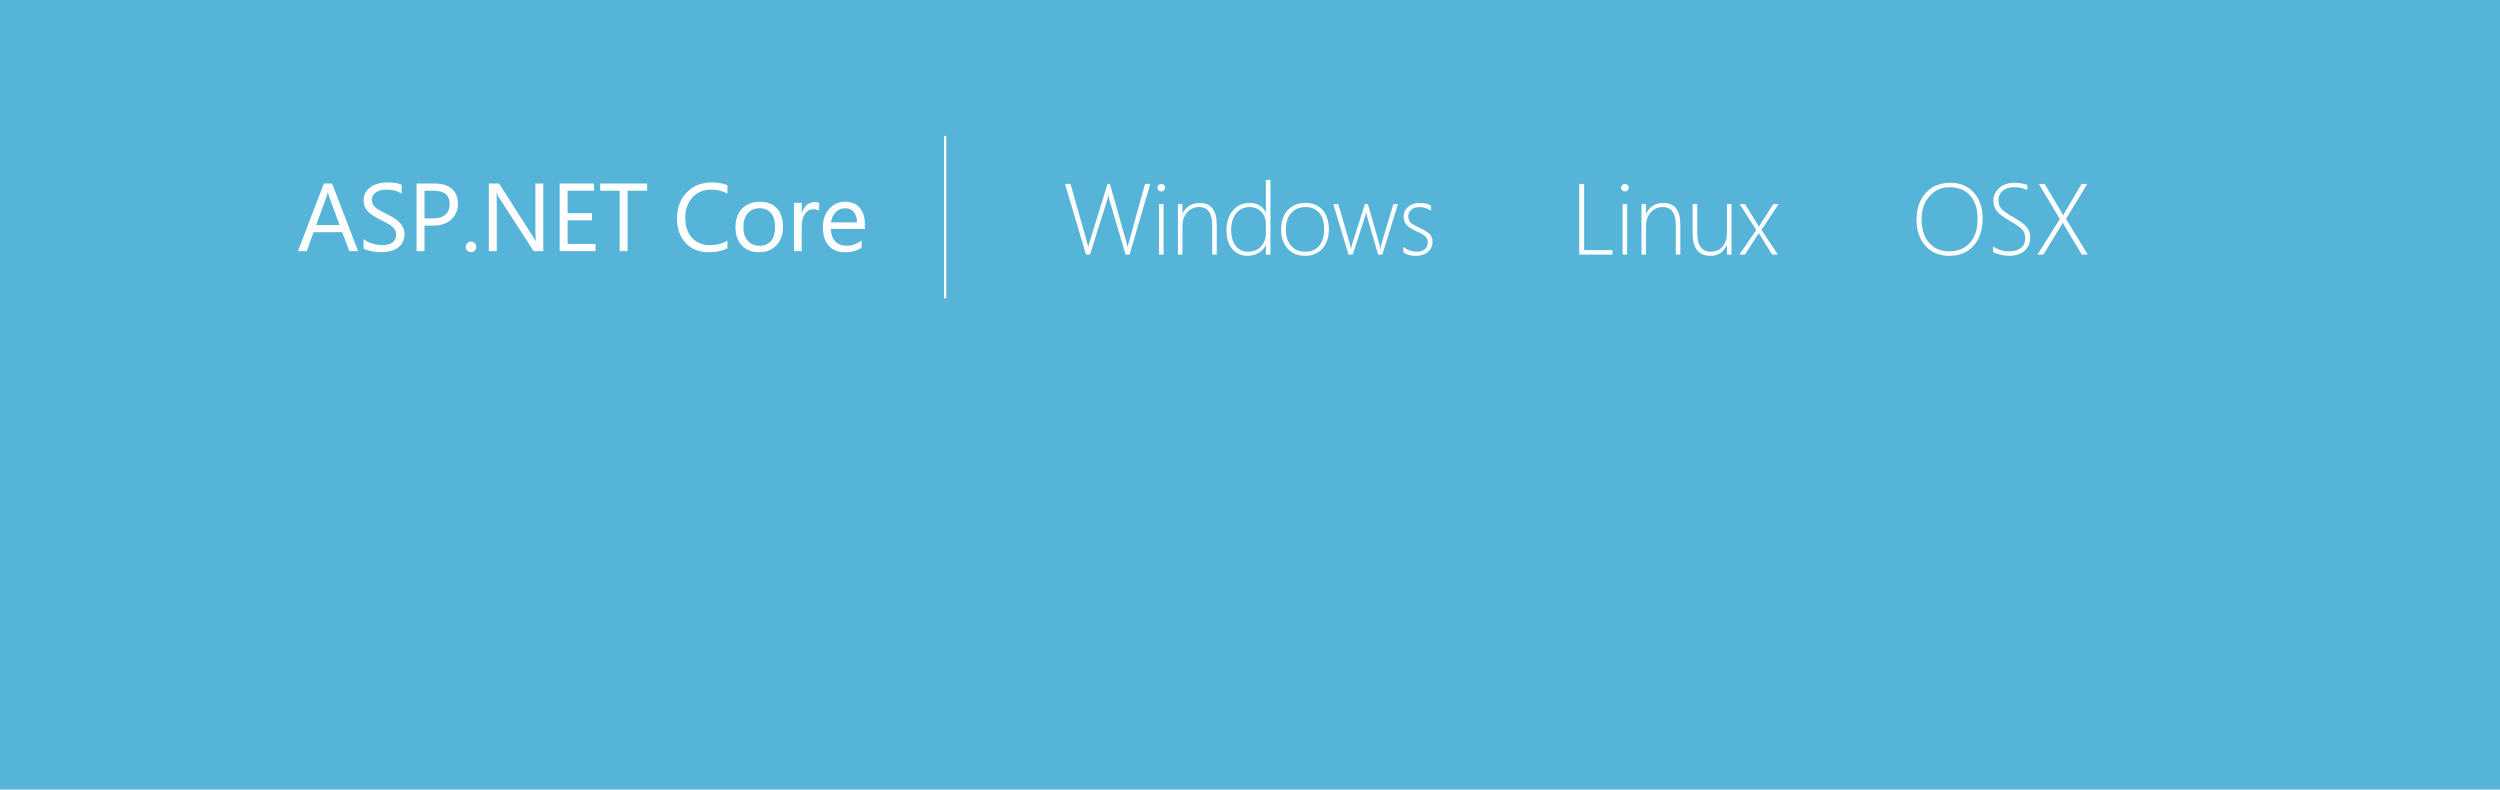
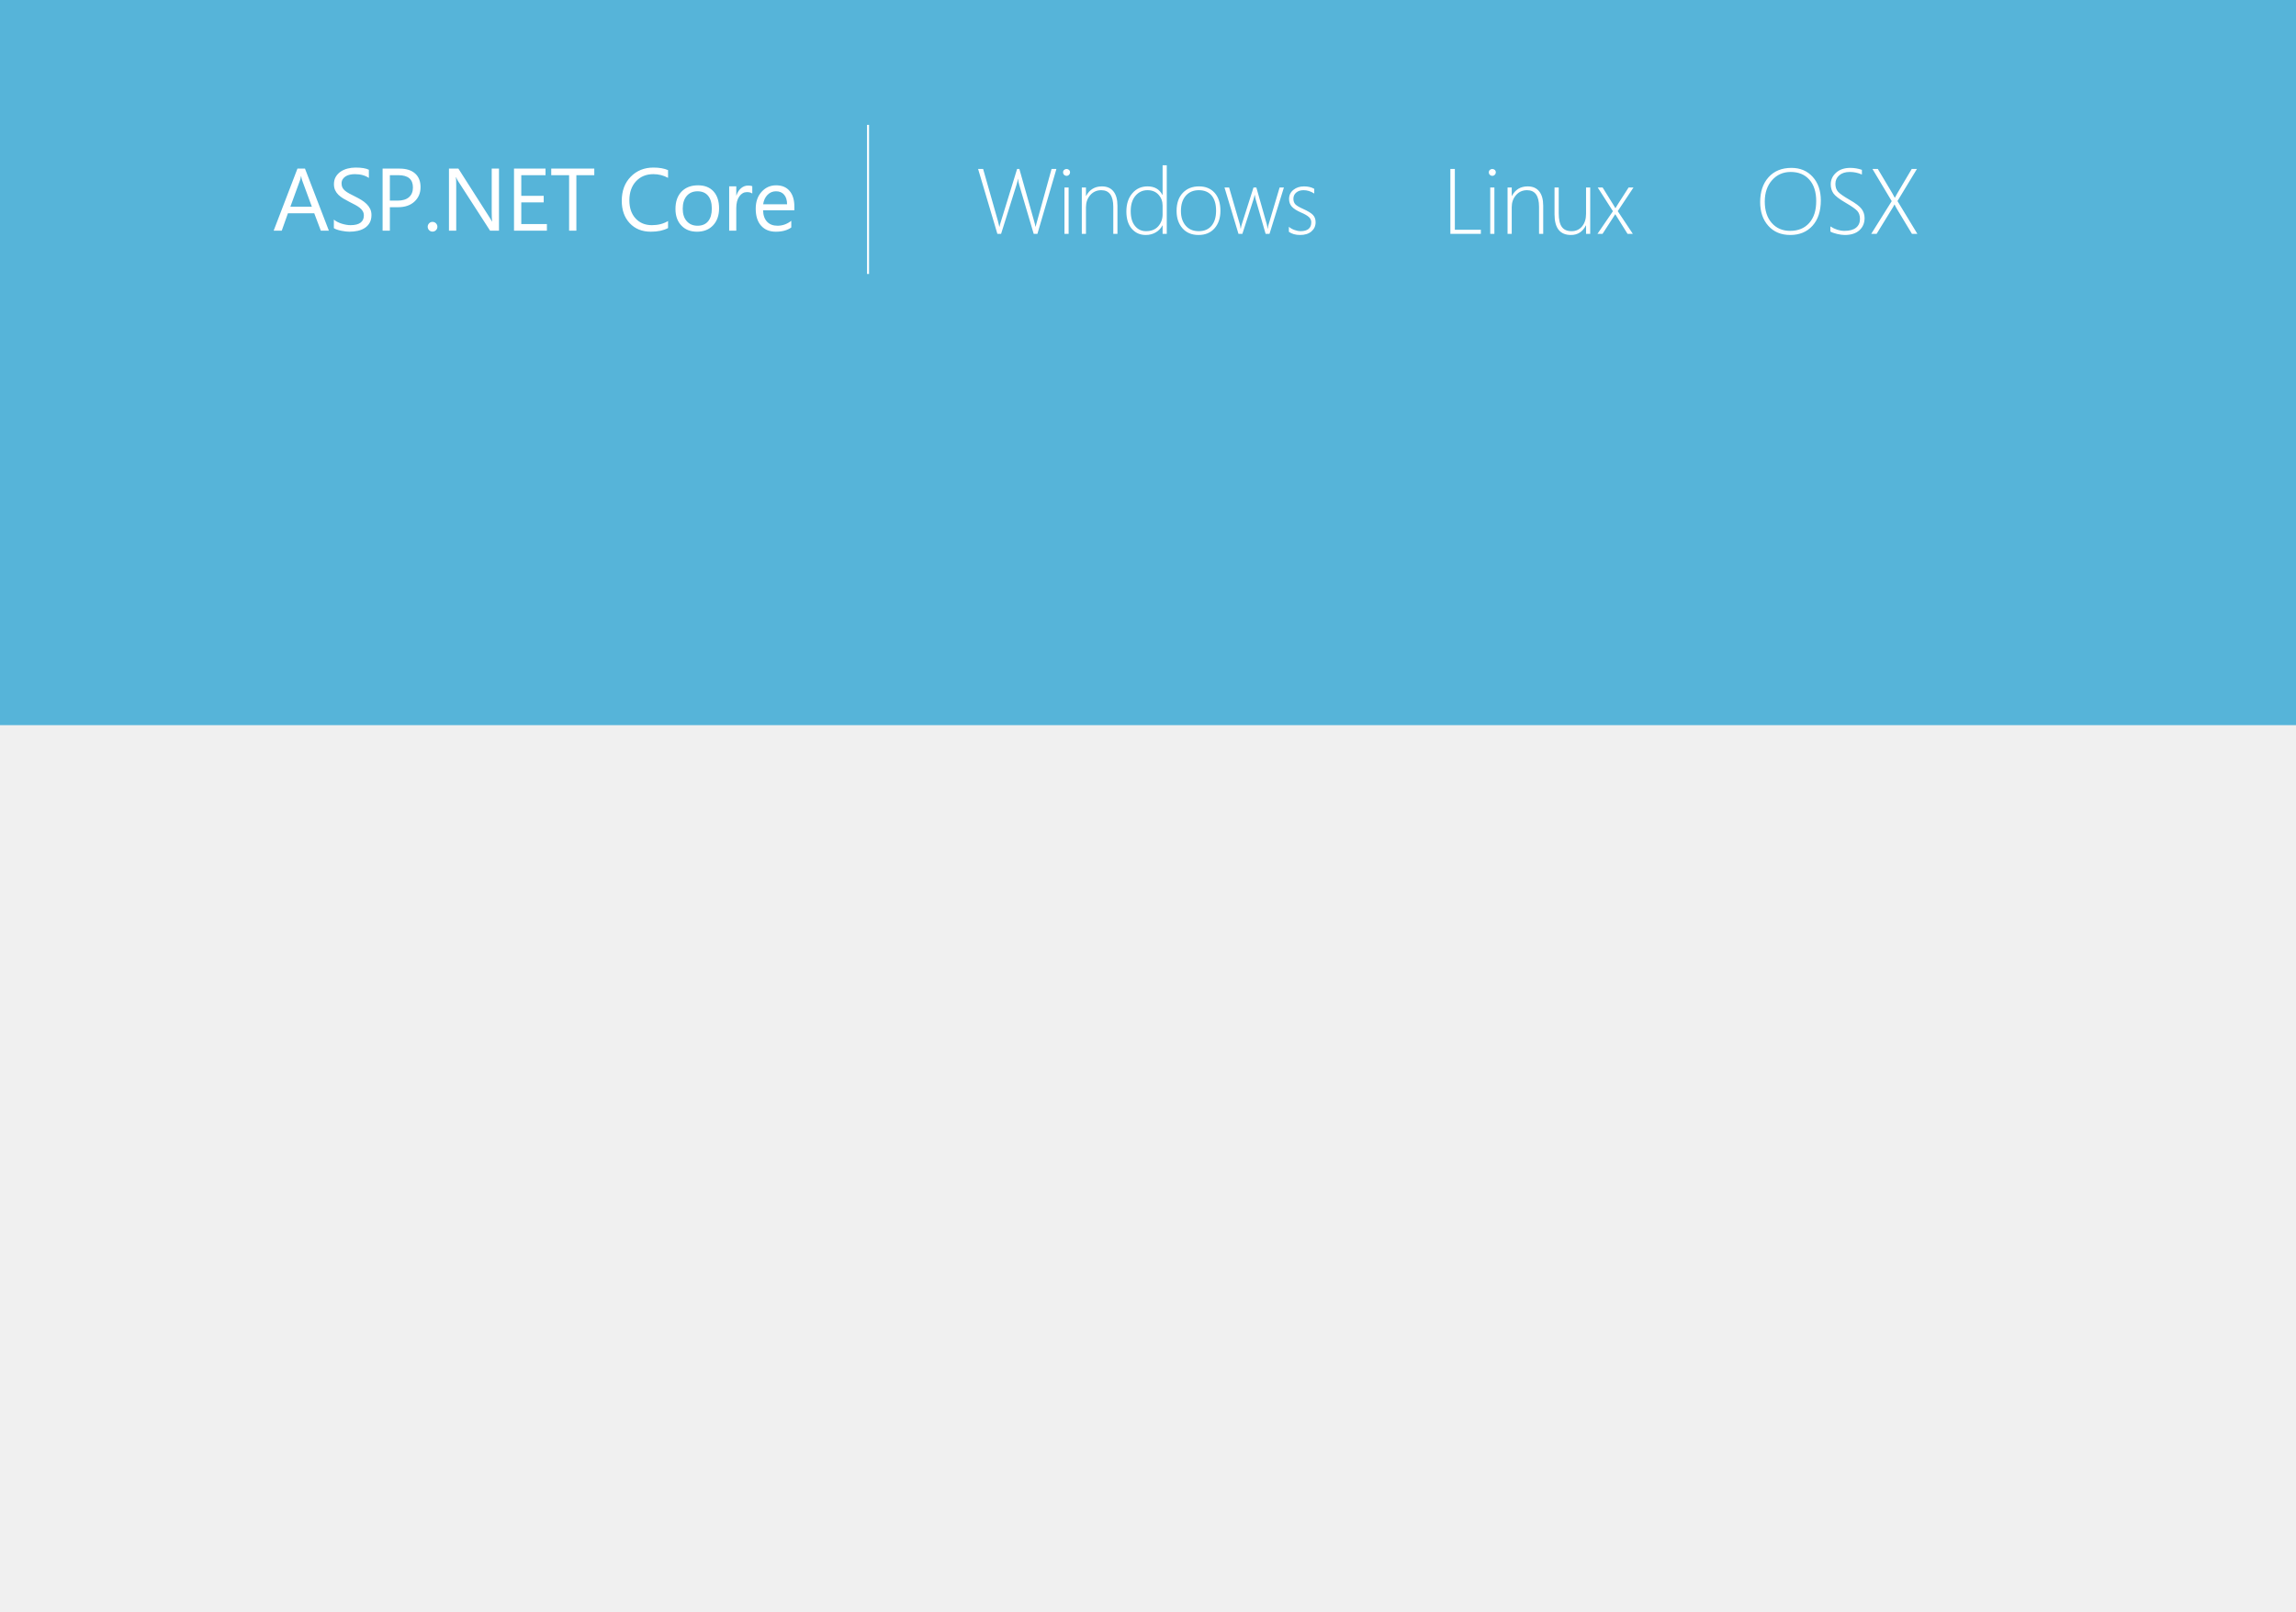
- <svg xmlns="http://www.w3.org/2000/svg" viewBox="0 0 1140 360" enable-background="new 0 0 1140 360">
+ <svg xmlns="http://www.w3.org/2000/svg" viewBox="0 0 1140 800" enable-background="new 0 0 1140 360">
  <path fill="#56B4D9" d="M0 0h1140v360h-1140v-360z" />
  <path fill="#fff" d="M163.29 114.514h-3.996l-3.266-8.637h-13.063l-3.072 8.637h-4.018l11.816-30.809h3.738l11.861 30.809zm-8.443-11.881l-4.834-13.127c-.158-.43-.315-1.117-.473-2.063h-.086c-.144.874-.308 1.562-.494 2.063l-4.791 13.127h10.678zm10.921 10.635v-4.254c.487.43 1.07.816 1.751 1.16.68.344 1.396.634 2.148.87s1.507.419 2.267.548c.759.129 1.461.193 2.105.193 2.22 0 3.878-.412 4.974-1.235s1.644-2.009 1.644-3.556c0-.831-.183-1.554-.548-2.17s-.87-1.178-1.515-1.687-1.407-.995-2.288-1.461-1.83-.956-2.847-1.472c-1.074-.544-2.077-1.096-3.008-1.654-.931-.559-1.74-1.175-2.428-1.848s-1.229-1.436-1.622-2.288c-.394-.853-.591-1.852-.591-2.997 0-1.403.308-2.625.924-3.663.616-1.038 1.425-1.895 2.428-2.567 1.002-.673 2.145-1.175 3.427-1.504 1.282-.329 2.589-.494 3.921-.494 3.036 0 5.249.365 6.639 1.096v4.061c-1.819-1.261-4.154-1.891-7.004-1.891-.788 0-1.576.082-2.363.247-.788.165-1.49.434-2.105.806-.616.372-1.117.853-1.504 1.439s-.58 1.304-.58 2.148c0 .788.146 1.468.44 2.041.293.573.727 1.096 1.3 1.568.573.473 1.271.931 2.095 1.375.823.444 1.772.931 2.847 1.461 1.103.544 2.148 1.117 3.137 1.719s1.854 1.268 2.6 1.998c.745.73 1.335 1.54 1.772 2.428.437.888.655 1.905.655 3.051 0 1.519-.297 2.804-.892 3.856-.595 1.053-1.396 1.908-2.406 2.567s-2.174 1.135-3.491 1.429c-1.318.293-2.707.44-4.168.44-.487 0-1.089-.04-1.805-.118-.716-.079-1.447-.193-2.191-.344-.745-.15-1.45-.337-2.116-.559s-1.202-.467-1.602-.739zm27.808-10.399v11.645h-3.609v-30.809h8.465c3.294 0 5.847.802 7.659 2.406 1.812 1.604 2.718 3.867 2.718 6.789s-1.006 5.313-3.019 7.176c-2.013 1.862-4.73 2.793-8.153 2.793h-4.061zm0-15.898v12.633h3.781c2.492 0 4.394-.569 5.704-1.708s1.966-2.746 1.966-4.823c0-4.067-2.406-6.102-7.219-6.102h-4.232zm21.169 28.015c-.659 0-1.221-.236-1.687-.709-.466-.473-.698-1.038-.698-1.697s.232-1.229.698-1.708c.465-.479 1.027-.72 1.687-.72.673 0 1.246.24 1.719.72s.709 1.049.709 1.708-.236 1.225-.709 1.697-1.047.709-1.719.709zm33.007-.472h-4.426l-15.855-24.557c-.401-.616-.73-1.261-.988-1.934h-.129c.114.659.172 2.069.172 4.232v22.258h-3.609v-30.808h4.684l15.426 24.17c.645 1.003 1.06 1.69 1.246 2.063h.086c-.144-.888-.215-2.399-.215-4.533v-21.7h3.609v30.809zm23.79 0h-16.328v-30.809h15.641v3.266h-12.031v10.248h11.129v3.244h-11.129v10.785h12.719v3.266zm23.533-27.543h-8.895v27.543h-3.609v-27.543h-8.873v-3.266h21.377v3.266zm36.623 26.254c-2.277 1.203-5.113 1.805-8.508 1.805-4.383 0-7.892-1.411-10.527-4.232-2.636-2.821-3.953-6.524-3.953-11.107 0-4.927 1.482-8.909 4.447-11.945s6.725-4.555 11.279-4.555c2.922 0 5.342.423 7.262 1.268v3.846c-2.206-1.231-4.641-1.848-7.305-1.848-3.538 0-6.406 1.182-8.604 3.545-2.199 2.363-3.298 5.521-3.298 9.475 0 3.753 1.027 6.742 3.083 8.97 2.055 2.228 4.751 3.341 8.089 3.341 3.094 0 5.772-.688 8.035-2.063v3.5zm14.38 1.804c-3.251 0-5.848-1.027-7.788-3.083-1.941-2.056-2.911-4.78-2.911-8.175 0-3.695 1.01-6.581 3.029-8.658s4.748-3.115 8.186-3.115c3.28 0 5.84 1.01 7.681 3.029 1.84 2.02 2.761 4.819 2.761 8.4 0 3.509-.992 6.32-2.976 8.433-1.984 2.113-4.645 3.169-7.982 3.169zm.258-20.066c-2.263 0-4.054.77-5.371 2.31-1.318 1.54-1.977 3.663-1.977 6.37 0 2.606.666 4.662 1.998 6.166s3.115 2.256 5.35 2.256c2.277 0 4.028-.737 5.253-2.213s1.837-3.573 1.837-6.295c0-2.75-.612-4.87-1.837-6.359s-2.976-2.235-5.253-2.235zm27.185 1.117c-.616-.473-1.504-.709-2.664-.709-1.504 0-2.761.709-3.771 2.127s-1.515 3.352-1.515 5.801v11.215h-3.523v-22h3.523v4.533h.086c.501-1.547 1.268-2.754 2.299-3.62s2.184-1.3 3.459-1.3c.917 0 1.618.101 2.105.301v3.652zm20.89 8.315h-15.533c.057 2.449.716 4.34 1.977 5.672 1.26 1.332 2.993 1.998 5.199 1.998 2.478 0 4.755-.816 6.832-2.449v3.309c-1.934 1.403-4.49 2.105-7.67 2.105-3.108 0-5.55-.999-7.326-2.997-1.776-1.998-2.664-4.809-2.664-8.433 0-3.423.97-6.213 2.911-8.368 1.94-2.155 4.351-3.233 7.229-3.233s5.106.931 6.682 2.793c1.575 1.862 2.363 4.447 2.363 7.756v1.847zm-3.61-2.987c-.015-2.034-.505-3.616-1.472-4.748s-2.31-1.697-4.028-1.697c-1.662 0-3.072.595-4.232 1.783s-1.876 2.743-2.148 4.662h11.88zm40.699-39.408h-1v74h1v-74zm83.592 54.095h-1.842l-7.165-24.235c-.359-1.243-.562-2.253-.606-3.032h-.09c-.045.659-.277 1.655-.696 2.987l-7.637 24.28h-1.842l-9.568-32.209h2.493l7.345 25.808c.329 1.168.562 2.119.696 2.853h.09c.09-.554.352-1.505.786-2.853l7.951-25.808h1.123l7.3 25.808c.344 1.198.576 2.149.696 2.853h.09c.075-.419.194-.898.359-1.438l7.547-27.223h2.403l-9.433 32.209zm14.445-28.795c-.449 0-.846-.165-1.19-.494-.345-.329-.517-.749-.517-1.258 0-.494.176-.895.528-1.202.352-.307.745-.46 1.179-.46.464 0 .872.15 1.224.449.352.3.528.704.528 1.213 0 .479-.172.891-.517 1.235-.344.345-.756.517-1.235.517zm-1.011 28.795v-23h2.066v23h-2.066zm24.239 0v-13.387c0-5.525-1.992-8.288-5.975-8.288-2.216 0-4.036.813-5.458 2.437-1.423 1.625-2.134 3.635-2.134 6.031v13.207h-2.066v-23h2.066v4.178h.09c1.677-3.159 4.297-4.739 7.861-4.739 2.485 0 4.387.828 5.705 2.482 1.317 1.655 1.977 4.017 1.977 7.086v13.993h-2.066zm24.485 0v-4.178h-.09c-.748 1.453-1.855 2.605-3.324 3.459-1.467.854-3.122 1.28-4.963 1.28-2.83 0-5.14-1.033-6.929-3.1-1.79-2.066-2.684-4.919-2.684-8.558 0-3.713.977-6.719 2.931-9.018 1.954-2.298 4.488-3.448 7.603-3.448 3.445 0 5.9 1.415 7.367 4.245h.09v-14.733h2.066v34.051h-2.067zm0-13.993c0-2.141-.678-3.957-2.031-5.447-1.355-1.49-3.18-2.235-5.47-2.235-2.411 0-4.402.925-5.975 2.774-1.572 1.85-2.358 4.391-2.358 7.625 0 3.175.708 5.626 2.123 7.356s3.238 2.594 5.469 2.594c2.62 0 4.649-.812 6.086-2.437 1.438-1.625 2.156-3.605 2.156-5.941v-4.289zm17.838 14.554c-3.354 0-6.009-1.104-7.962-3.313-1.955-2.208-2.932-5.08-2.932-8.614 0-3.818 1.021-6.806 3.066-8.962 2.043-2.156 4.735-3.234 8.074-3.234 3.279 0 5.87 1.071 7.771 3.212 1.901 2.142 2.853 5.106 2.853 8.895 0 3.579-.97 6.477-2.909 8.692-1.938 2.216-4.592 3.324-7.961 3.324zm.157-22.236c-2.71 0-4.87.914-6.48 2.74-1.609 1.827-2.414 4.365-2.414 7.614 0 3.01.786 5.428 2.358 7.255s3.721 2.74 6.446 2.74c2.771 0 4.904-.898 6.401-2.695s2.246-4.29 2.246-7.479c0-3.279-.745-5.795-2.235-7.547-1.489-1.752-3.596-2.628-6.322-2.628zm35.087 21.675h-1.932l-5.009-17.34c-.135-.479-.255-1.123-.359-1.932h-.112c-.03.345-.18.974-.449 1.887l-5.615 17.385h-1.932l-6.94-23h2.291l5.346 18.351c.135.479.239 1.123.314 1.932h.18c.03-.434.172-1.078.427-1.932l5.84-18.351h1.415l5.211 18.351c.12.435.225 1.078.314 1.932h.18c0-.434.127-1.078.382-1.932l5.458-18.351h2.134l-7.144 23zm9.616-1.011v-2.493c.778.674 1.722 1.206 2.83 1.595 1.108.39 2.066.584 2.875.584 3.608 0 5.413-1.475 5.413-4.425 0-1.018-.396-1.887-1.19-2.605s-2.081-1.46-3.863-2.224c-2.201-.958-3.747-1.95-4.638-2.976-.892-1.025-1.337-2.272-1.337-3.74 0-1.872.715-3.384 2.146-4.537 1.43-1.153 3.192-1.729 5.289-1.729 1.977 0 3.669.404 5.076 1.213v2.336c-1.707-1.108-3.474-1.662-5.301-1.662-1.513 0-2.732.393-3.661 1.179s-1.393 1.808-1.393 3.066c0 1.093.292 1.98.876 2.662.584.682 1.872 1.464 3.863 2.347 2.396 1.078 4.043 2.078 4.941 2.999s1.348 2.145 1.348 3.672c0 1.827-.686 3.335-2.055 4.526-1.371 1.19-3.261 1.786-5.672 1.786-2.215-.002-4.064-.526-5.547-1.574zm80.185 1.011v-32.209h2.224v30.188h12.915v2.021h-15.139zm20.802-28.795c-.449 0-.846-.165-1.19-.494-.345-.329-.517-.749-.517-1.258 0-.494.176-.895.528-1.202.352-.307.744-.46 1.179-.46.464 0 .872.15 1.224.449.353.3.528.704.528 1.213 0 .479-.172.891-.517 1.235-.345.345-.756.517-1.235.517zm-1.011 28.795v-23h2.066v23h-2.066zm24.238 0v-13.387c0-5.525-1.991-8.288-5.975-8.288-2.216 0-4.035.813-5.458 2.437-1.423 1.625-2.134 3.635-2.134 6.031v13.207h-2.066v-23h2.066v4.178h.09c1.677-3.159 4.298-4.739 7.861-4.739 2.485 0 4.388.828 5.705 2.482 1.317 1.655 1.977 4.017 1.977 7.086v13.993h-2.066zm23.34 0v-4.178h-.09c-1.603 3.16-4.073 4.739-7.412 4.739-5.436 0-8.153-3.421-8.153-10.265v-13.296h2.089v12.78c0 3.115.513 5.376 1.539 6.783 1.025 1.408 2.639 2.111 4.84 2.111 2.142 0 3.875-.786 5.199-2.358 1.326-1.572 1.988-3.668 1.988-6.289v-13.027h2.066v23h-2.066zm15.727-11.276l7.502 11.275h-2.628l-6.064-9.703h-.09l-.809 1.28c-.104.18-.232.382-.382.606l-5.076 7.816h-2.516l7.682-11.23-7.547-11.77h2.426l5.121 8.243c.659 1.063 1.056 1.722 1.19 1.977h.09l1.146-1.887 5.346-8.333h2.426l-7.817 11.726zm85.656 11.837c-4.552 0-8.18-1.512-10.883-4.537-2.702-3.024-4.054-6.955-4.054-11.792 0-5.136 1.389-9.25 4.167-12.342 2.777-3.092 6.569-4.638 11.376-4.638 4.343 0 7.857 1.486 10.546 4.458 2.688 2.973 4.031 6.87 4.031 11.691 0 5.331-1.378 9.523-4.133 12.578s-6.438 4.582-11.05 4.582zm.224-31.288c-3.743 0-6.824 1.355-9.242 4.065-2.419 2.71-3.628 6.259-3.628 10.646 0 4.433 1.146 7.962 3.437 10.59s5.346 3.942 9.164 3.942c3.983 0 7.135-1.299 9.456-3.897 2.321-2.598 3.481-6.218 3.481-10.86 0-4.552-1.135-8.104-3.402-10.658-2.27-2.551-5.357-3.828-9.266-3.828zm19.702 29.581v-2.538c2.306 1.468 4.642 2.201 7.008 2.201 2.516 0 4.425-.52 5.728-1.561s1.954-2.497 1.954-4.369c0-1.647-.438-2.961-1.313-3.942-.877-.98-2.774-2.317-5.694-4.009-3.265-1.901-5.331-3.493-6.199-4.773s-1.303-2.759-1.303-4.436c0-2.276.884-4.208 2.65-5.795 1.767-1.587 4.125-2.381 7.075-2.381 1.917 0 3.833.322 5.75.966v2.336c-1.887-.854-3.9-1.28-6.042-1.28-2.187 0-3.919.554-5.2 1.662-1.279 1.108-1.92 2.516-1.92 4.223 0 1.647.438 2.958 1.314 3.931.875.974 2.766 2.299 5.671 3.976 3.01 1.707 5.013 3.223 6.009 4.548.995 1.325 1.493 2.849 1.493 4.571 0 2.471-.857 4.485-2.571 6.042-1.715 1.558-4.137 2.336-7.267 2.336-1.108 0-2.385-.172-3.829-.517-1.446-.345-2.551-.742-3.314-1.191zm40.5 1.146l-7.412-12.286c-.464-.764-.861-1.512-1.19-2.246h-.112c-.404.824-.831 1.572-1.28 2.246l-7.547 12.286h-2.673l10.175-16.239-9.568-15.97h2.673l7.21 12.106c.374.629.764 1.348 1.168 2.156h.09l1.19-2.156 7.165-12.106h2.583l-9.658 15.925 9.883 16.284h-2.697z" />
</svg>
